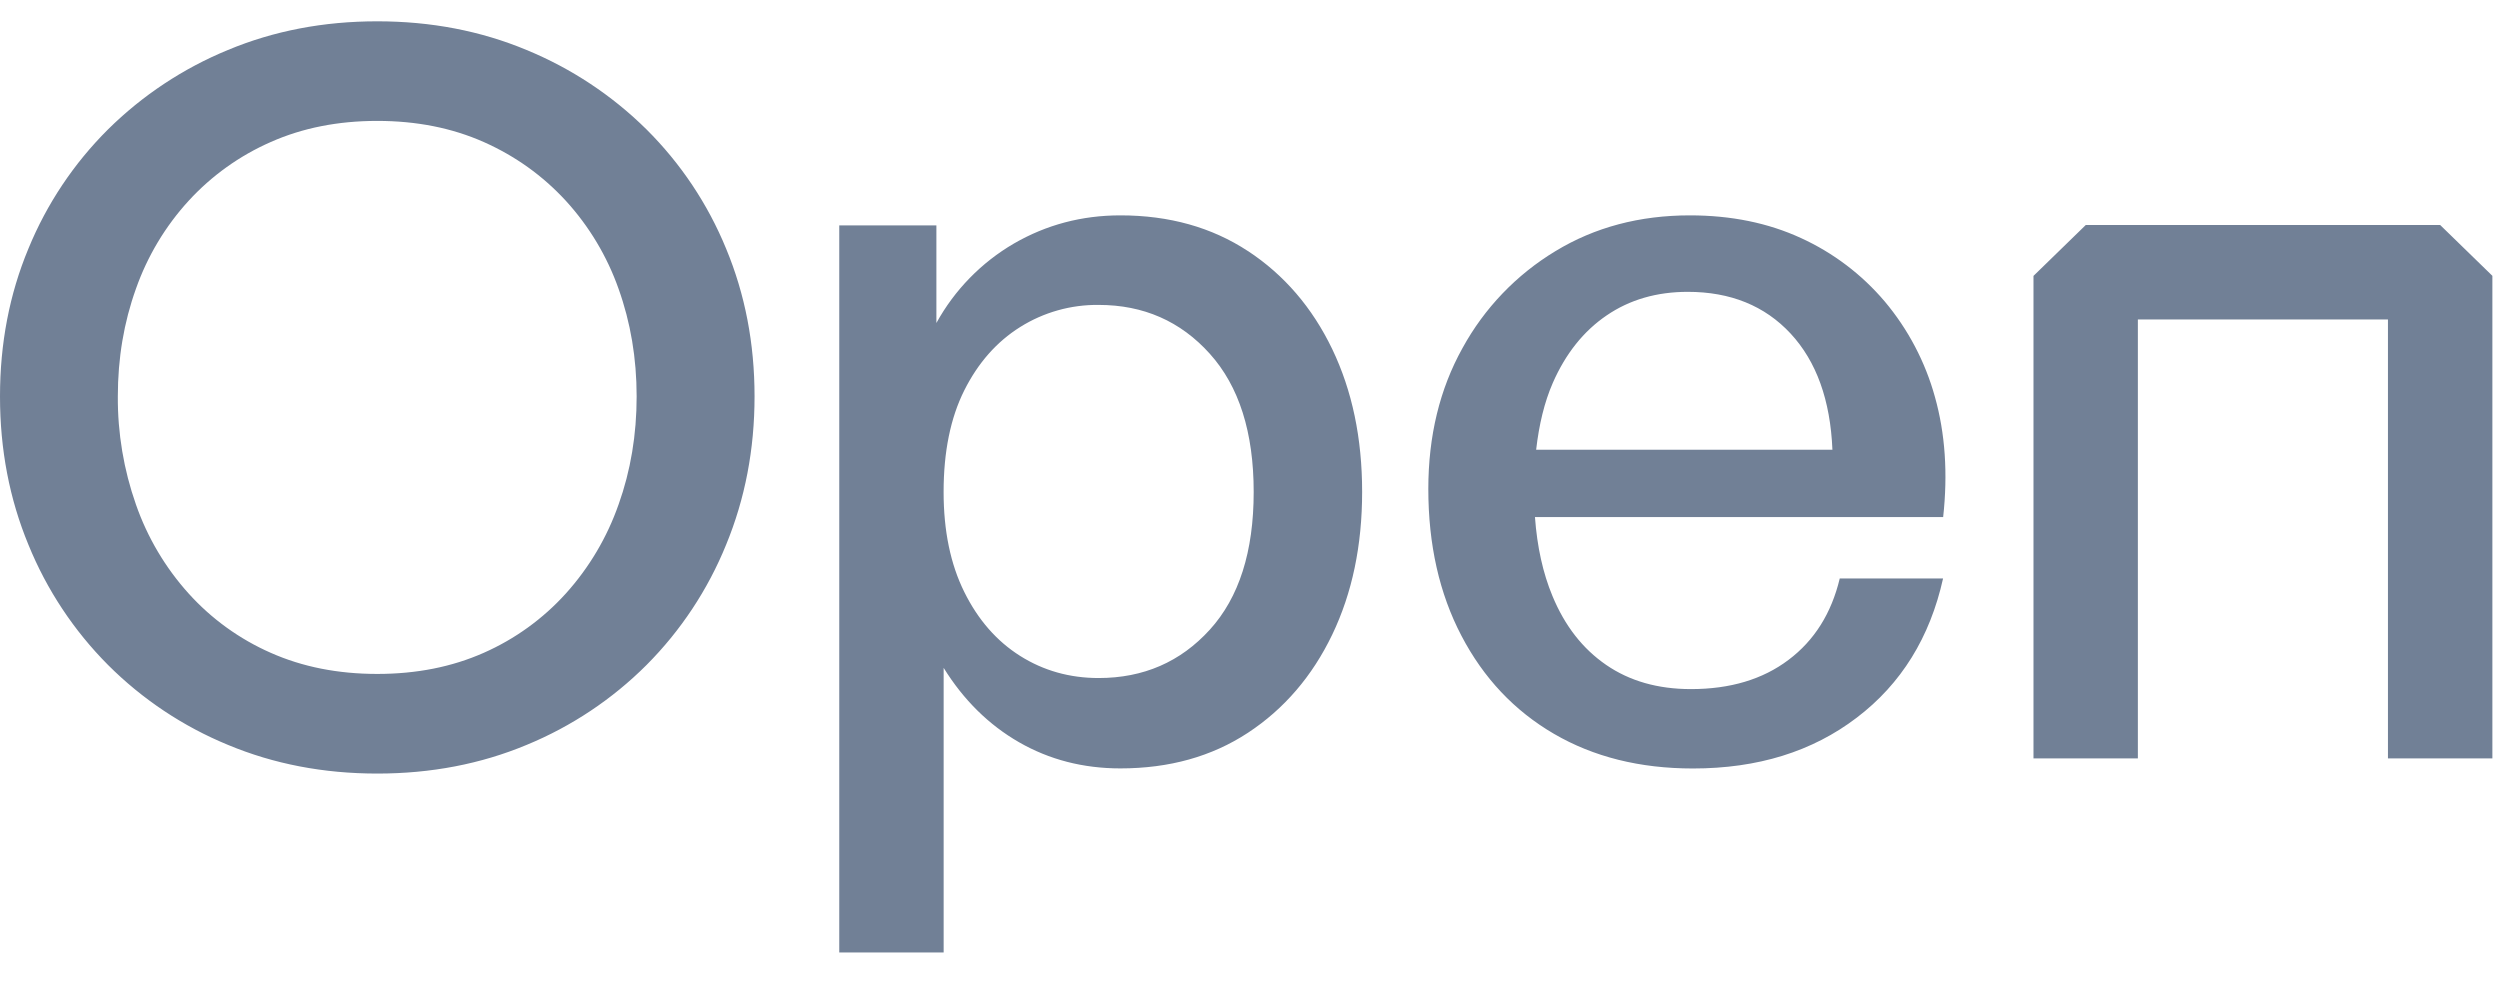
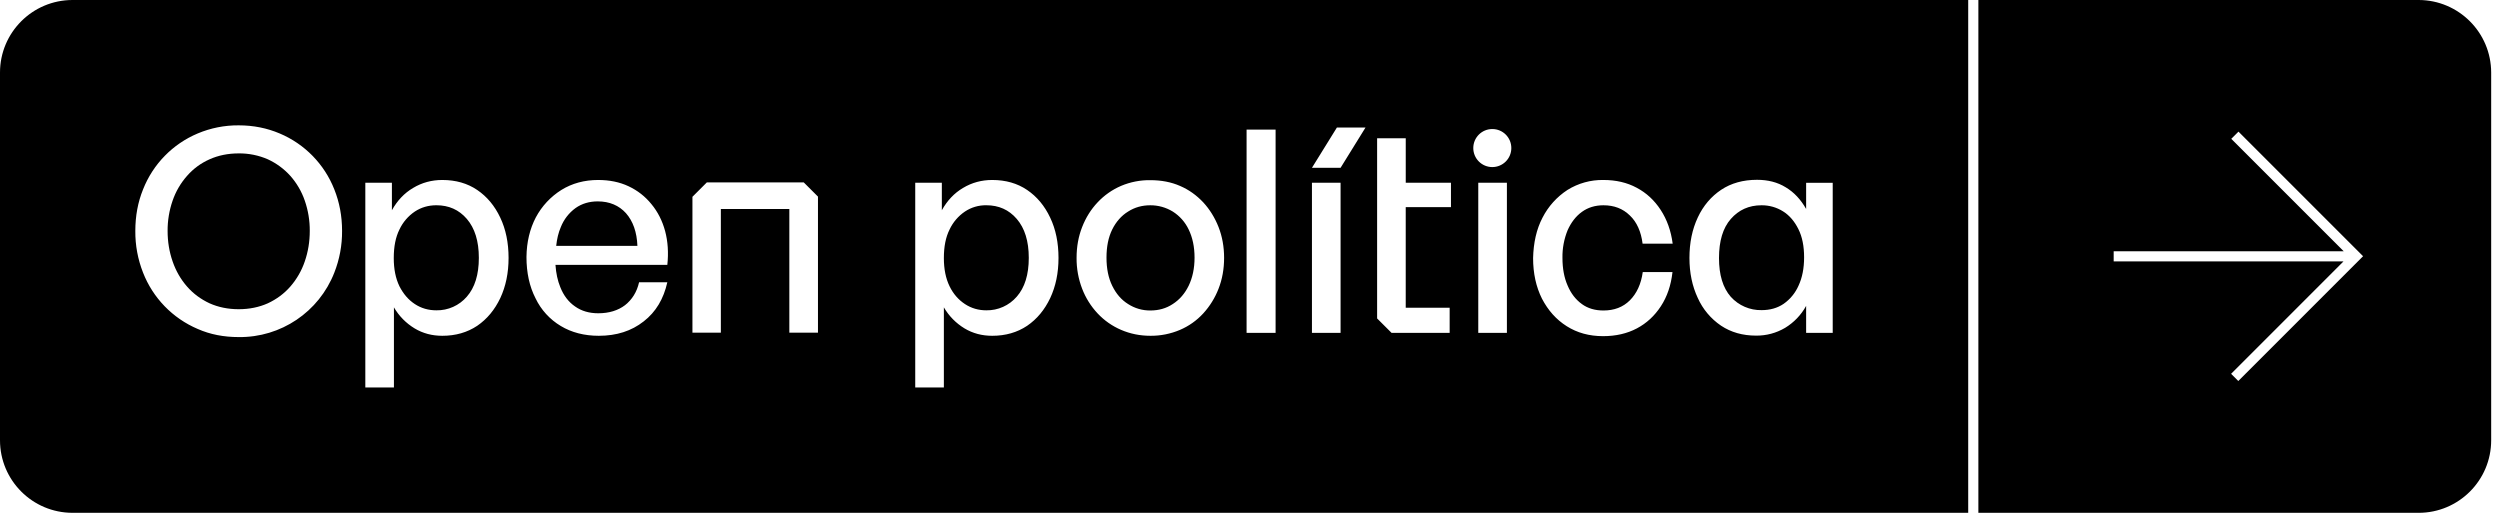
- <svg xmlns="http://www.w3.org/2000/svg" width="61" height="24" fill="none" viewBox="0 0 61 24">
-   <path fill="#718096" d="M15.775 3.158a9.077 9.077 0 0 0-2.926-1.938C11.73.753 10.515.52 9.205.52c-1.311 0-2.526.233-3.645.7a9.06 9.06 0 0 0-2.925 1.938A8.833 8.833 0 0 0 .694 6.065C.23 7.178 0 8.38 0 9.673c0 1.292.23 2.499.694 3.619a8.925 8.925 0 0 0 1.942 2.933 8.954 8.954 0 0 0 2.926 1.95c1.119.467 2.333.7 3.644.7s2.526-.233 3.645-.7a8.97 8.97 0 0 0 2.925-1.95 8.905 8.905 0 0 0 1.941-2.933c.462-1.12.694-2.327.694-3.62 0-1.292-.232-2.494-.694-3.605a8.829 8.829 0 0 0-1.942-2.909zm-.682 9.152a6.399 6.399 0 0 1-1.286 2.171 5.925 5.925 0 0 1-2.004 1.448c-.774.343-1.64.515-2.598.515s-1.825-.172-2.598-.515a5.897 5.897 0 0 1-2.005-1.448 6.374 6.374 0 0 1-1.285-2.171 7.813 7.813 0 0 1-.442-2.639c0-.932.148-1.806.442-2.625A6.266 6.266 0 0 1 4.602 4.9a5.98 5.98 0 0 1 2.005-1.435c.773-.343 1.64-.515 2.598-.515s1.824.172 2.598.515c.773.344 1.44.822 2.004 1.435a6.29 6.29 0 0 1 1.286 2.147c.293.819.441 1.693.441 2.625 0 .934-.146 1.813-.441 2.639zm15.358-6.183c-.883-.58-1.92-.872-3.114-.872-.942 0-1.807.23-2.597.687a5.075 5.075 0 0 0-1.892 1.939V5.5h-2.37v17.74h2.547v-6.944c.487.785 1.101 1.39 1.84 1.815.74.425 1.564.638 2.472.638 1.194 0 2.232-.29 3.114-.87.883-.581 1.568-1.38 2.055-2.393.487-1.014.73-2.176.73-3.485 0-1.308-.243-2.47-.73-3.484-.487-1.012-1.172-1.81-2.055-2.391zm-.933 9.239c-.714.785-1.617 1.178-2.711 1.178-.706 0-1.345-.18-1.916-.54-.571-.36-1.026-.88-1.362-1.559-.337-.679-.505-1.492-.505-2.441 0-.981.168-1.807.505-2.48.336-.67.79-1.185 1.362-1.544a3.528 3.528 0 0 1 1.916-.54c1.092 0 1.997.396 2.711 1.19.715.794 1.072 1.919 1.072 3.374 0 1.456-.357 2.576-1.072 3.362zm16.467-8.013a5.882 5.882 0 0 0-2.042-1.545c-.8-.368-1.702-.553-2.71-.553-1.227 0-2.321.29-3.279.872a6.292 6.292 0 0 0-2.27 2.368c-.555.998-.833 2.143-.833 3.436 0 1.357.269 2.552.808 3.581.539 1.032 1.29 1.829 2.257 2.393.967.564 2.097.846 3.392.846 1.58 0 2.912-.412 3.997-1.24 1.085-.825 1.786-1.958 2.106-3.397H44.89c-.203.85-.619 1.513-1.25 1.987-.63.476-1.424.713-2.382.713-.807 0-1.496-.197-2.067-.59-.572-.393-1.009-.951-1.311-1.681-.232-.557-.374-1.2-.427-1.926h9.96c.117-1.063.05-2.04-.201-2.933a6.175 6.175 0 0 0-1.226-2.33zm-8.503 3.62c.07-.61.2-1.158.407-1.632.312-.71.748-1.26 1.312-1.644.563-.385 1.224-.576 1.98-.576 1.042 0 1.879.339 2.51 1.018.63.68.97 1.624 1.02 2.834h-7.23zM50.893 5.49l-1.276 1.242v11.773h2.547V7.795h6.102v10.71h2.548V6.73L59.54 5.49h-8.647z" />
+ <svg xmlns="http://www.w3.org/2000/svg" width="117" height="24" fill="none" viewBox="0 0 117 24">
+   <path fill="#000" d="M45.158 14.229c.302.199.639.294 1.002.294a1.84 1.84 0 0 0 1.425-.64c.372-.423.562-1.028.562-1.814s-.19-1.39-.562-1.823c-.371-.432-.846-.64-1.425-.64a1.75 1.75 0 0 0-1.002.295 2.077 2.077 0 0 0-.717.838c-.182.362-.268.803-.268 1.339 0 .51.086.95.268 1.322.172.354.414.63.717.829zM8.752 13.408c.293.337.648.596 1.054.786.406.182.864.277 1.365.277.5 0 .959-.095 1.365-.277.406-.19.76-.449 1.054-.786a3.51 3.51 0 0 0 .674-1.175c.155-.449.233-.924.233-1.425a4.24 4.24 0 0 0-.233-1.417 3.43 3.43 0 0 0-.674-1.158 3.247 3.247 0 0 0-1.054-.777 3.321 3.321 0 0 0-1.365-.277c-.502 0-.96.095-1.365.277-.406.181-.76.44-1.054.777a3.431 3.431 0 0 0-.674 1.158 4.24 4.24 0 0 0-.234 1.417c0 .5.078.976.234 1.425.155.45.38.838.674 1.175zM52.795 14.229a1.89 1.89 0 0 0 1.036.302c.39 0 .743-.095 1.054-.302.312-.199.562-.484.744-.855.18-.372.276-.812.276-1.314 0-.51-.095-.95-.276-1.321a2.014 2.014 0 0 0-.743-.838 1.994 1.994 0 0 0-1.055-.294c-.38 0-.725.095-1.036.294-.311.19-.562.475-.743.838-.182.371-.268.803-.268 1.321 0 .502.086.942.268 1.314.181.371.423.656.743.855zM19.413 14.229c.302.199.639.294 1.01.294a1.84 1.84 0 0 0 1.426-.64c.371-.423.561-1.028.561-1.814s-.19-1.39-.561-1.823c-.372-.432-.847-.64-1.426-.64-.371 0-.708.096-1.01.295a2.076 2.076 0 0 0-.718.838c-.181.362-.267.803-.267 1.339 0 .51.086.95.267 1.322.182.354.415.63.718.829zM29.296 9.978c-.328-.362-.769-.553-1.322-.553-.397 0-.743.104-1.037.311a2.017 2.017 0 0 0-.69.89c-.113.26-.182.553-.217.882h3.801c-.025-.648-.207-1.158-.535-1.53z" />
+   <path fill="#000" d="M6.695 8.864a4.714 4.714 0 0 1 2.557-2.618 4.84 4.84 0 0 1 1.919-.38c.69 0 1.33.13 1.918.38a4.714 4.714 0 0 1 2.557 2.618c.242.605.363 1.253.363 1.944a5.23 5.23 0 0 1-.363 1.952 4.741 4.741 0 0 1-4.475 3.015c-.691 0-1.33-.12-1.918-.38a4.738 4.738 0 0 1-2.558-2.635 5.198 5.198 0 0 1-.362-1.952c0-.7.12-1.348.362-1.944zm10.402-.311h1.244V9.84c.25-.45.58-.803.994-1.045.415-.25.872-.372 1.365-.372.63 0 1.175.156 1.633.467.458.31.82.743 1.08 1.296.259.544.388 1.175.388 1.883s-.13 1.33-.388 1.883c-.26.545-.614.977-1.08 1.296-.467.311-1.011.467-1.633.467-.475 0-.907-.112-1.296-.346a2.783 2.783 0 0 1-.968-.985v3.75h-1.339V8.553zm7.983 1.615a3.399 3.399 0 0 1 1.192-1.278c.501-.311 1.08-.467 1.72-.467.526 0 1.002.095 1.425.294.423.199.777.475 1.071.838.294.354.51.778.64 1.261.129.484.164 1.011.103 1.581h-5.235c.026.39.103.743.224 1.037.156.398.39.7.691.907.303.216.666.32 1.089.32.501 0 .924-.13 1.253-.38.328-.26.553-.614.656-1.072h1.322c-.173.778-.536 1.391-1.106 1.832-.57.45-1.27.674-2.1.674-.682 0-1.278-.156-1.779-.458a3.023 3.023 0 0 1-1.183-1.296c-.285-.553-.424-1.2-.424-1.935.009-.7.156-1.313.44-1.857zm7.326 5.4V9.21l.674-.674h4.535l.666.665v6.367h-1.34V9.78h-3.205v5.788h-1.33zm10.428-7.015h1.244V9.84c.25-.45.579-.803.993-1.045.415-.25.873-.372 1.365-.372.631 0 1.175.156 1.633.467.458.31.82.743 1.08 1.296.26.544.389 1.175.389 1.883s-.13 1.33-.389 1.883c-.26.545-.613.977-1.08 1.296-.466.311-1.01.467-1.633.467-.475 0-.907-.112-1.296-.346a2.783 2.783 0 0 1-.967-.985v3.75h-1.34V8.553zm7.81 2.073c.172-.44.414-.829.725-1.157a3.274 3.274 0 0 1 1.098-.77 3.39 3.39 0 0 1 1.373-.267c.501 0 .968.086 1.382.268.424.181.778.44 1.089.769.302.328.544.717.717 1.157.173.441.26.925.26 1.443s-.087 1.002-.26 1.443a3.68 3.68 0 0 1-.717 1.157 3.156 3.156 0 0 1-1.089.77 3.463 3.463 0 0 1-1.382.276c-.492 0-.95-.095-1.373-.277a3.273 3.273 0 0 1-1.098-.769 3.552 3.552 0 0 1-.725-1.157 3.929 3.929 0 0 1-.26-1.443c0-.527.087-1.002.26-1.443zm7.697-4.561h1.357v9.512H58.34V6.065zM61.4 8.553h1.339v7.024h-1.34V8.553zm1.166-2.583h1.339l-1.166 1.883h-1.34l1.167-1.883zm1.883.5h1.34v2.083h2.116v1.14h-2.117v4.709h2.056v1.175h-2.72l-.675-.674V6.47zm5.391-.431c.493 0 .89.397.89.89 0 .492-.397.89-.89.89a.889.889 0 0 1-.89-.89c0-.493.398-.89.89-.89zm2.35 4.147a3.385 3.385 0 0 1 1.166-1.296 3.087 3.087 0 0 1 1.685-.467c.588 0 1.106.121 1.555.363.458.242.83.588 1.123 1.037.294.45.484.976.562 1.58h-1.408c-.07-.56-.268-1.01-.597-1.32-.328-.32-.734-.476-1.235-.476-.389 0-.726.104-1.01.31-.286.208-.502.493-.666.856a3.272 3.272 0 0 0-.242 1.296c0 .493.078.924.242 1.296.156.371.38.657.665.864.285.207.622.302 1.011.302.501 0 .916-.155 1.236-.475.32-.32.526-.76.604-1.322h1.391c-.069.622-.25 1.15-.544 1.599-.294.449-.665.794-1.123 1.036-.458.242-.985.363-1.581.363-.648 0-1.21-.155-1.702-.466-.493-.311-.873-.743-1.158-1.288-.276-.553-.415-1.183-.415-1.9.018-.717.156-1.348.441-1.892zm7.266-.009c.259-.553.63-.985 1.097-1.296.466-.31 1.028-.466 1.676-.466.51 0 .959.112 1.348.354.388.233.7.57.95 1.01V8.554h1.244v7.024h-1.244v-1.262a2.75 2.75 0 0 1-.985 1.028 2.614 2.614 0 0 1-1.356.363c-.63 0-1.175-.155-1.642-.466a3.094 3.094 0 0 1-1.088-1.296c-.26-.553-.39-1.175-.39-1.875 0-.708.13-1.339.39-1.892zm-8.933 5.4h-1.34V8.553h1.34v7.024zM0 3.395v17.21A3.396 3.396 0 0 0 3.395 24h88.717V0H3.395A3.396 3.396 0 0 0 0 3.395z" />
+   <path fill="#000" d="M82.445 14.514c.389 0 .734-.095 1.028-.294a2.04 2.04 0 0 0 .7-.855c.173-.372.259-.812.259-1.322 0-.518-.086-.959-.268-1.322-.181-.363-.415-.639-.717-.829a1.86 1.86 0 0 0-1.01-.285c-.588 0-1.063.216-1.435.64-.371.422-.553 1.036-.553 1.83 0 .787.182 1.392.553 1.815a1.89 1.89 0 0 0 1.443.622zM104.752 17.831l-.337-.336 5.261-5.262H98.92v-.475h10.765l-5.262-5.261.337-.337 5.832 5.831-5.84 5.84zM113.192 0H92.588v24h20.604a3.395 3.395 0 0 0 3.395-3.395V3.395A3.401 3.401 0 0 0 113.192 0z" />
</svg>
